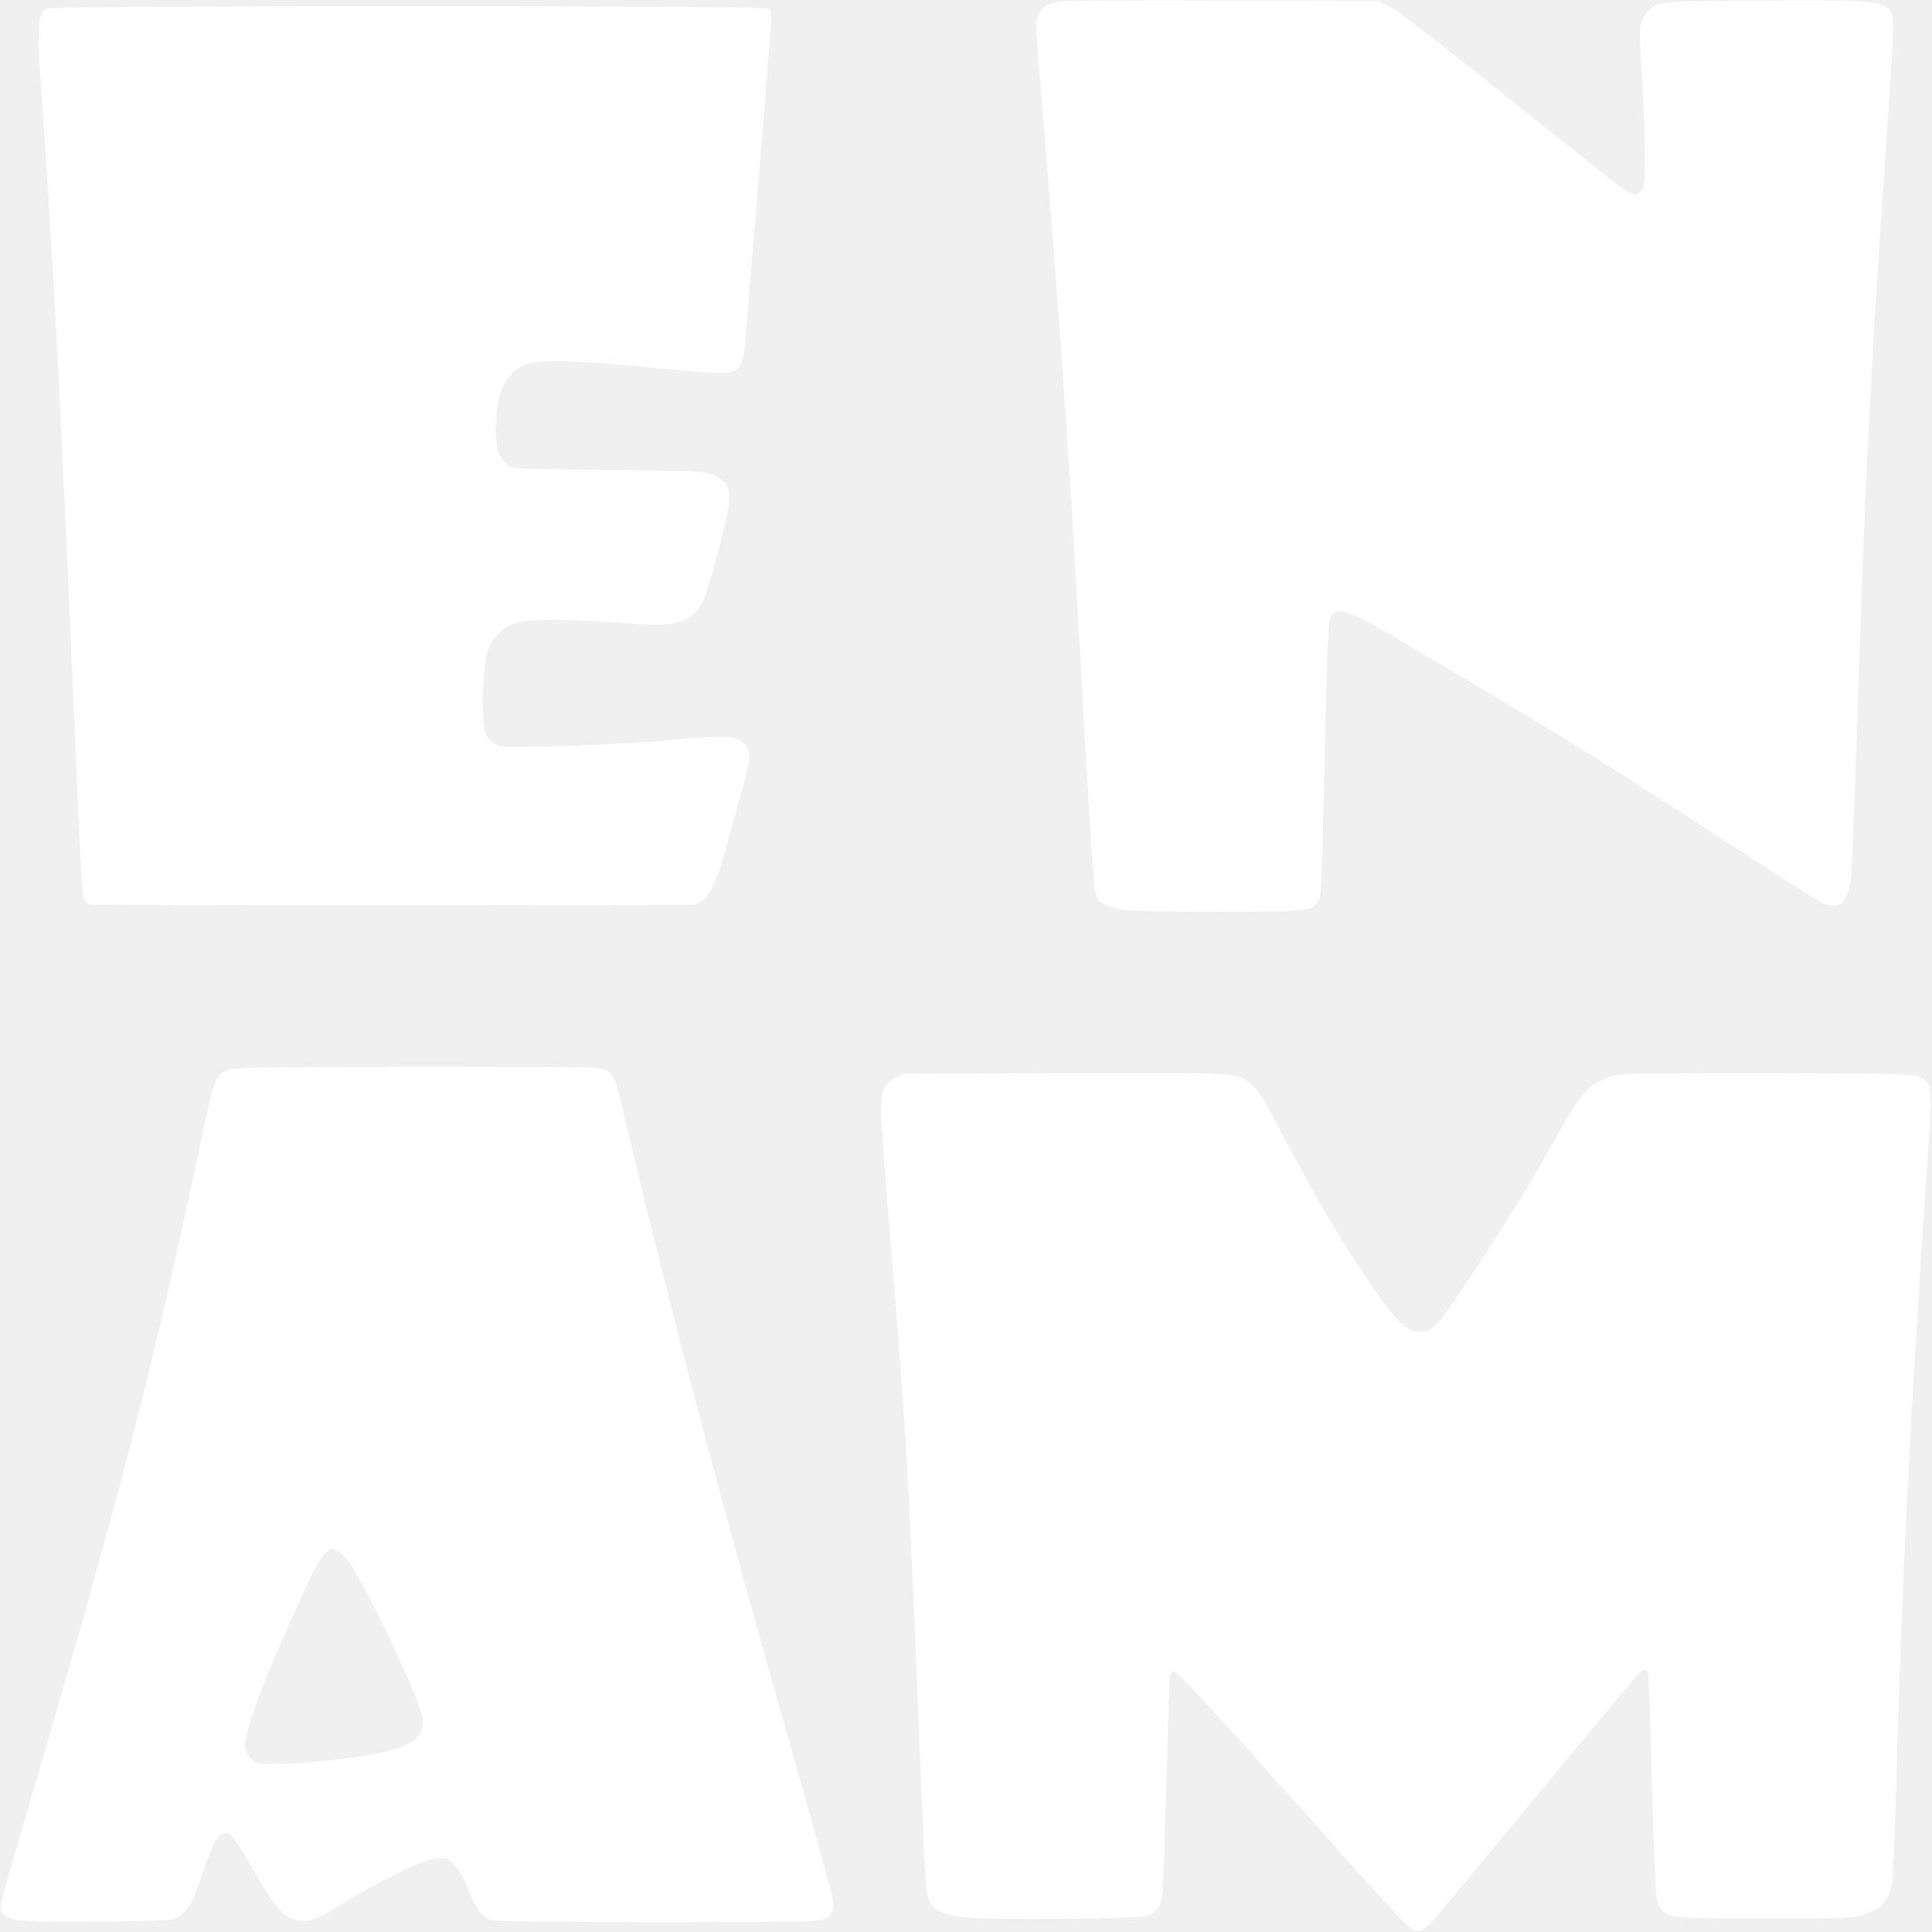
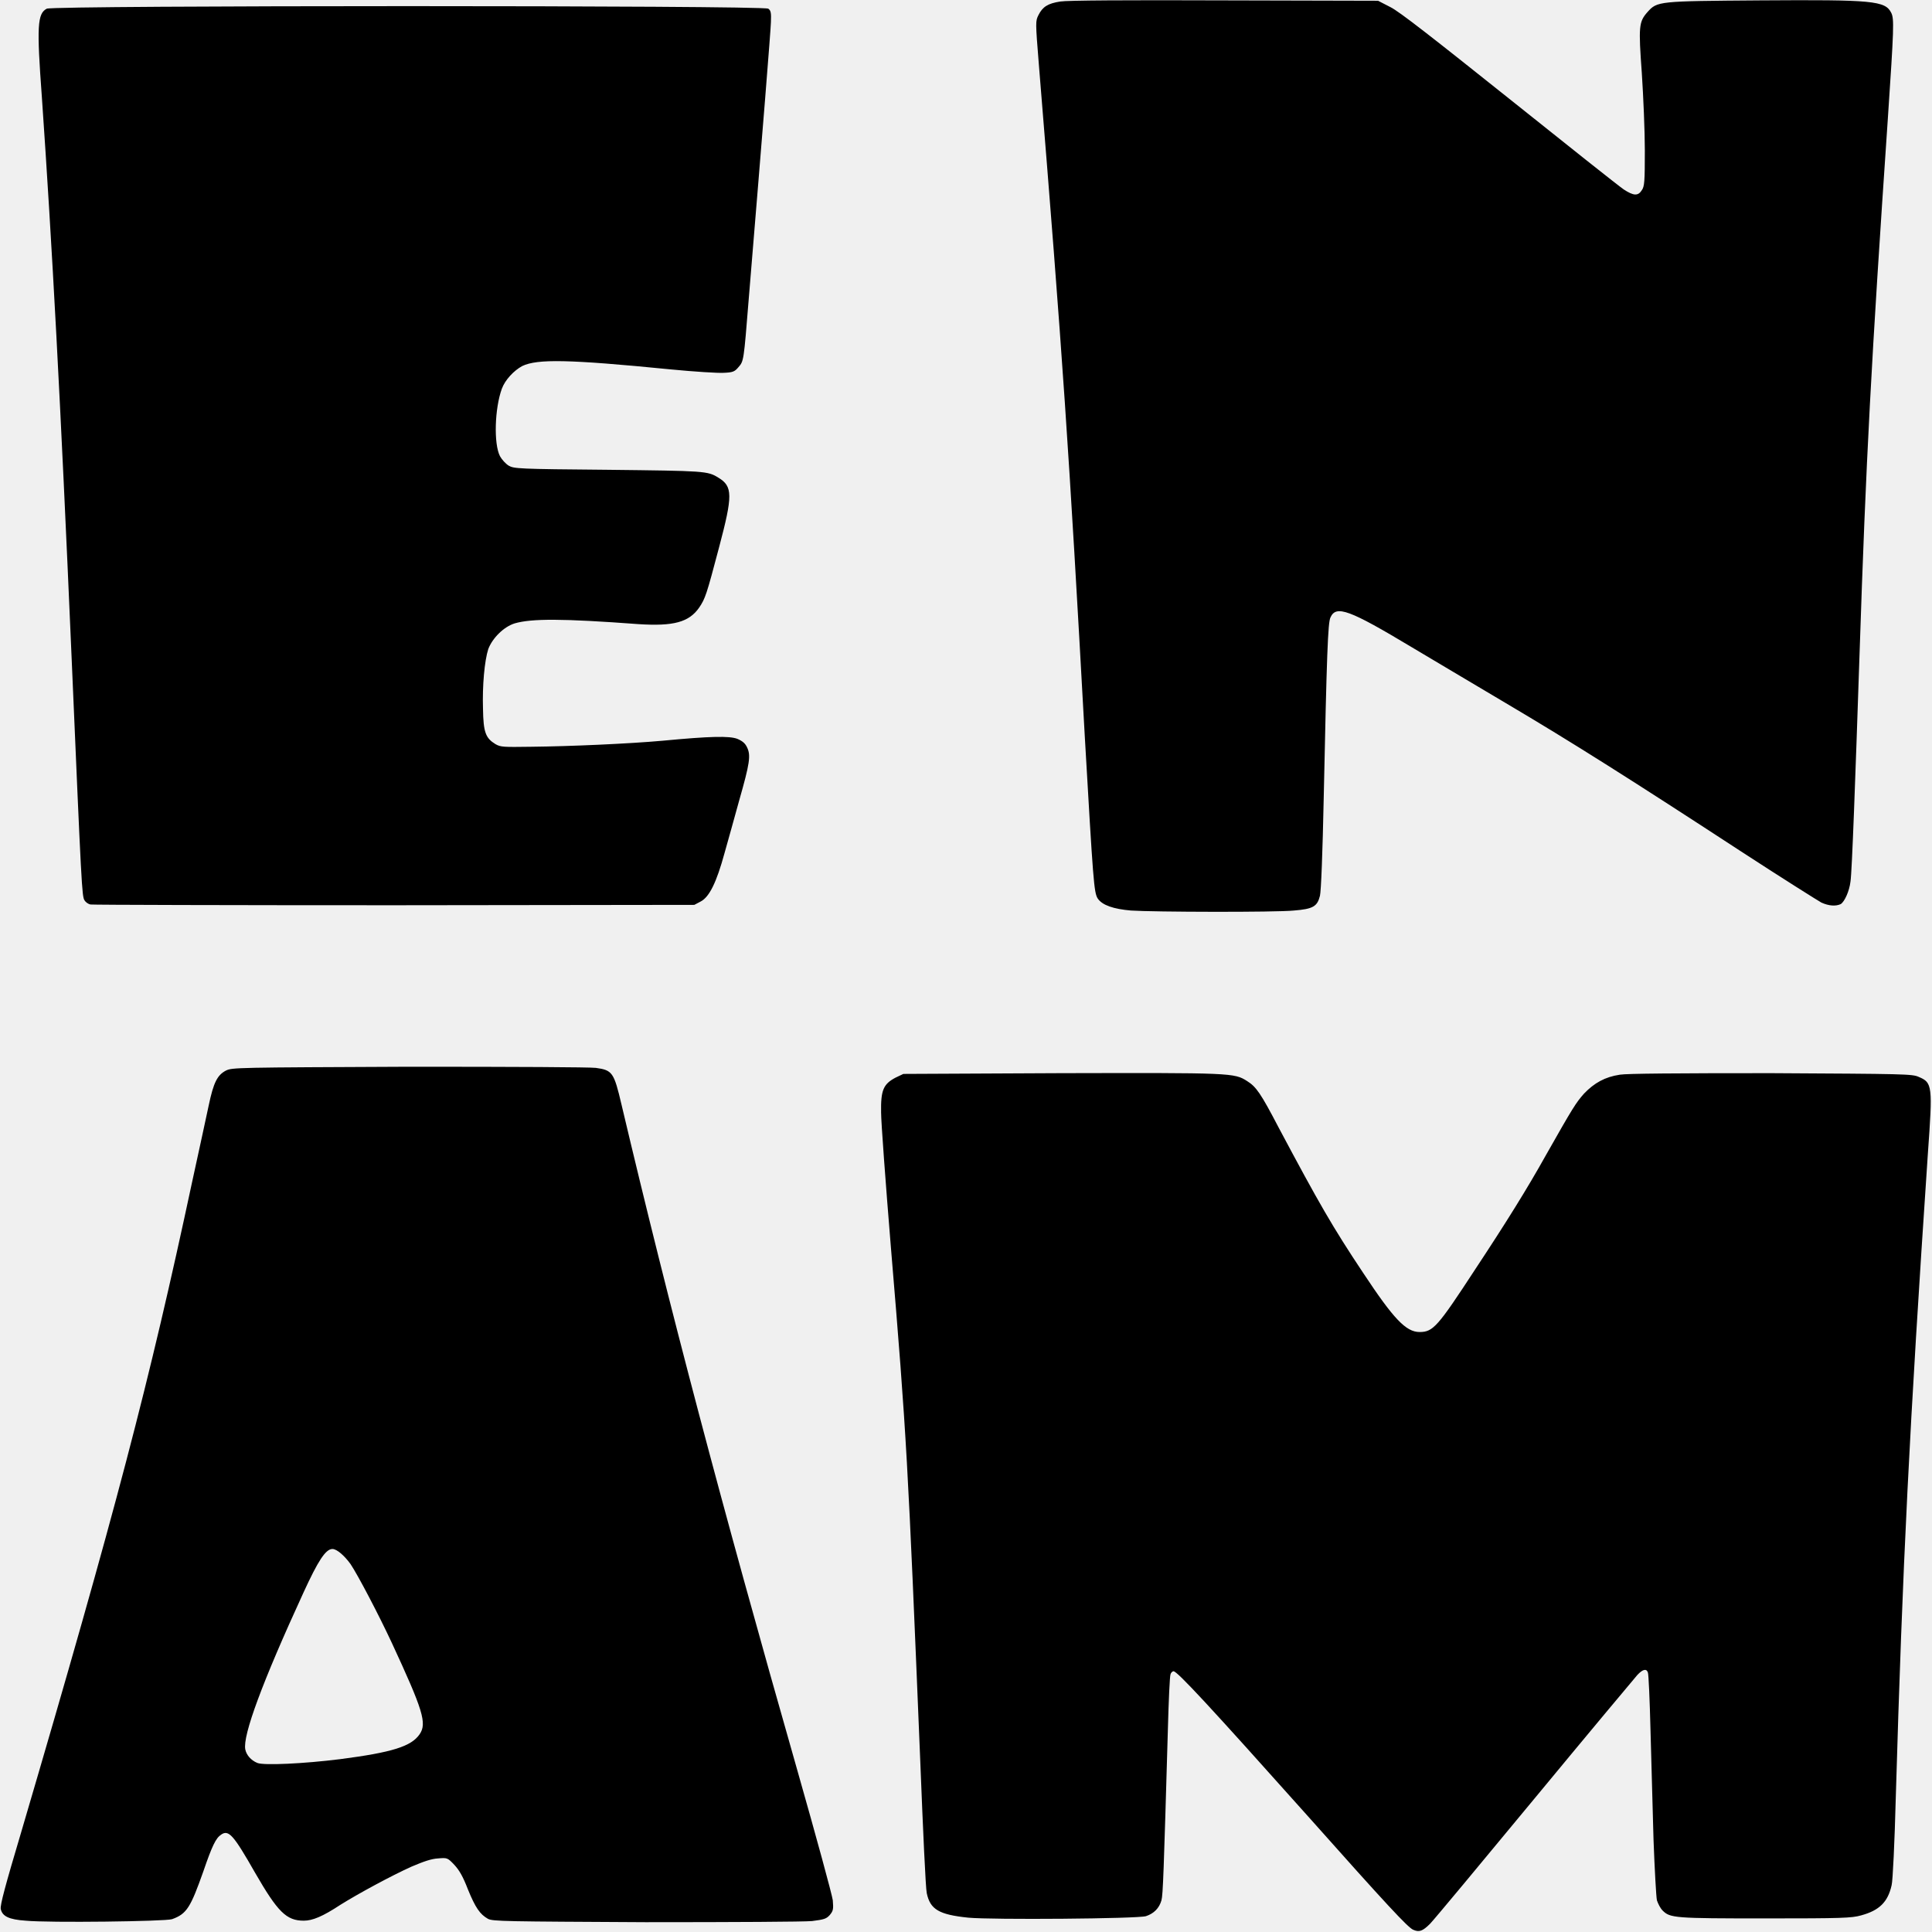
<svg xmlns="http://www.w3.org/2000/svg" viewBox="0 0 512 512">
-   <path fill="#fff" d="M374.5 511.4C373.1 510.8 367.6 504.9 346.6 481.3C320.7 452.3 312.0 442.9 311.0 442.9C310.7 442.9 310.3 443.3 310.2 443.7C310.0 444.1 309.7 450.7 309.5 458.3C308.4 496.5 308.2 502.1 307.8 503.6C307.2 505.7 305.8 507.1 303.7 507.8C301.5 508.5 262.8 508.8 256.6 508.2C248.8 507.4 246.5 506.0 245.6 501.7C245.3 500.4 244.6 484.9 243.9 467.2C240.6 387.0 240.3 380.8 236.1 330.6C234.7 313.5 233.5 297.4 233.5 294.8C233.4 288.9 234.1 287.3 237.3 285.6L239.4 284.6L281.1 284.4C326.3 284.3 327.1 284.3 330.5 286.5C332.9 288.0 334.1 289.7 338.9 298.9C349.5 318.8 353.1 325.1 361.3 337.4C369.3 349.5 372.6 353.0 376.2 353.0C379.8 353.0 381.0 351.6 391.0 336.3C399.0 324.2 404.8 314.9 409.7 306.1C416.9 293.4 417.6 292.3 419.8 289.8C422.5 287.0 425.3 285.4 429.3 284.8C431.2 284.5 444.0 284.4 469.4 284.4C504.7 284.6 506.8 284.6 508.5 285.4C512.1 286.9 512.2 287.7 510.9 305.8C506.0 378.6 504.2 414.7 502.4 476.4C502.1 488.1 501.6 498.6 501.3 499.6C500.3 504.1 498.0 506.3 493.2 507.6C490.7 508.3 488.3 508.4 467.9 508.4C443.7 508.4 442.6 508.3 440.6 506.3C440.0 505.7 439.4 504.5 439.1 503.6C438.9 502.7 438.5 495.5 438.2 487.5C438.0 479.5 437.6 466.5 437.4 458.5C437.2 450.5 436.9 443.6 436.7 443.2C436.3 442.1 435.3 442.4 433.9 443.9C433.2 444.7 420.9 459.4 406.6 476.7C392.3 494.0 379.9 508.9 379.0 509.8C377.0 511.8 376.1 512.1 374.5 511.4ZM6.8 509.0C2.3 508.7 0.6 507.8 0.2 505.9C0.0 504.9 1.4 499.7 5.6 485.6C30.8 399.9 39.5 366.6 50.9 313.3C52.7 305.0 54.7 295.9 55.3 293.0C56.6 286.8 57.6 284.9 59.9 283.7C61.6 282.9 62.6 282.9 108.2 282.7C137.0 282.7 156.0 282.8 157.9 283.0C162.3 283.6 162.7 284.2 164.7 292.7C177.5 346.8 190.8 397.3 211.4 469.5C216.3 486.7 220.5 502.1 220.7 503.6C220.9 506.0 220.8 506.4 219.9 507.5C219.0 508.5 218.4 508.7 215.2 509.1C213.1 509.3 194.5 509.4 171.1 509.4C133.9 509.2 130.6 509.2 129.3 508.5C127.2 507.3 126.0 505.6 124.0 500.7C122.7 497.3 121.7 495.6 120.4 494.2C118.6 492.3 118.5 492.3 116.1 492.5C114.3 492.6 112.3 493.3 109.0 494.7C103.7 497.1 95.0 501.8 90.2 504.8C85.5 507.9 82.8 509.0 80.5 509.0C75.9 509.0 73.6 506.7 67.6 496.3C61.9 486.3 60.6 484.8 58.6 486.2C57.2 487.1 56.2 489.2 53.9 495.9C50.5 505.5 49.5 507.2 45.6 508.6C43.9 509.2 13.0 509.6 6.8 509.0ZM90.1 466.2C104.0 464.4 109.0 462.8 111.2 459.6C113.2 456.7 112.1 453.2 103.8 435.3C100.4 428.0 94.9 417.5 92.9 414.5C91.3 412.3 89.3 410.5 88.1 410.5C86.3 410.5 84.3 413.6 80.4 422.1C69.5 445.8 64.3 459.9 65.0 463.6C65.3 465.1 66.5 466.5 68.2 467.2C69.9 467.9 80.5 467.4 90.1 466.2ZM299.7 241.3C295.1 240.9 292.1 239.9 290.9 238.1C289.9 236.5 289.7 233.6 287.5 195.5C283.3 119.3 281.6 94.1 275.3 17.0C274.4 5.8 274.4 5.6 275.2 4.0C276.3 1.8 277.7 0.9 281.0 0.4C282.7 0.1 298.8 0.0 324.5 0.1L365.2 0.2L368.5 1.9C370.9 3.1 379.7 10.0 400.0 26.2C415.5 38.6 429.1 49.4 430.3 50.2C432.9 51.9 434.1 52.0 435.1 50.4C435.8 49.4 435.9 48.2 435.9 39.9C435.9 34.7 435.5 25.5 435.1 19.4C434.2 7.0 434.3 5.8 436.6 3.2C439.2 0.3 439.4 0.3 466.6 0.1C496.4 -0.1 499.6 0.2 501.2 3.4C502.0 5.0 501.9 7.5 500.3 31.4C495.9 95.9 494.5 121.9 492.8 173.3C491.7 206.1 490.8 231.1 490.4 233.6C490.1 236.2 488.8 239.0 487.8 239.6C486.5 240.2 484.7 240.1 482.7 239.2C481.8 238.7 472.4 232.8 461.8 225.9C432.7 206.9 416.6 196.7 399.0 186.3C390.2 181.1 379.0 174.4 374.1 171.5C357.6 161.6 354.1 160.3 352.6 163.6C351.9 164.9 351.6 173.5 350.8 211.4C350.5 226.1 350.1 236.2 349.8 237.4C349.1 240.2 348.0 240.9 342.9 241.3C338.0 241.8 305.6 241.7 299.7 241.3ZM24.0 239.7C23.4 239.6 22.7 239.1 22.4 238.6C21.7 237.5 21.6 235.2 19.0 174.8C16.0 105.3 13.8 64.9 11.1 25.8C9.7 6.9 9.9 3.6 12.4 2.3C14.2 1.4 202.3 1.4 203.6 2.3C204.3 2.8 204.4 3.4 204.3 5.9C204.2 8.6 202.3 32.4 198.4 79.5C197.1 95.7 197.1 95.7 195.7 97.3C194.7 98.5 194.2 98.7 191.8 98.8C190.3 98.9 184.0 98.5 177.8 97.9C150.5 95.2 142.4 95.1 138.4 97.0C136.2 98.2 133.9 100.6 133.0 103.0C131.1 108.2 130.8 117.6 132.5 120.9C133.0 121.8 134.0 122.9 134.8 123.4C136.2 124.2 137.2 124.3 161.1 124.5C186.9 124.8 187.5 124.8 190.4 126.6C194.2 128.9 194.2 131.3 190.6 144.9C187.2 157.8 186.9 158.6 185.3 161.0C182.6 164.9 178.5 166.0 169.2 165.4C149.0 163.9 140.9 163.9 136.4 165.2C133.5 166.1 130.5 169.1 129.4 172.0C128.4 175.1 127.8 181.7 128.0 187.9C128.1 194.1 128.7 195.6 131.3 197.2C132.7 198.0 133.4 198.0 140.7 197.9C150.9 197.8 166.7 197.1 175.6 196.3C188.2 195.1 193.3 195.0 195.4 195.8C196.8 196.4 197.5 197.0 198.0 198.1C199.0 200.2 198.7 202.3 195.9 212.1C194.7 216.5 192.9 222.9 192.0 226.1C189.9 233.8 188.0 237.7 185.7 238.9L184.0 239.8L104.4 239.9C60.7 239.9 24.5 239.8 24.0 239.7Z" />
+   <style>path{fill:#000}@media (prefers-color-scheme:dark){path{fill:#fff}}</style>
+   <path d="M374.5 511.4C373.1 510.8 367.6 504.9 346.6 481.3C320.7 452.3 312.0 442.9 311.0 442.9C310.7 442.9 310.3 443.3 310.2 443.7C310.0 444.1 309.7 450.7 309.5 458.3C308.4 496.5 308.2 502.1 307.8 503.6C307.2 505.7 305.8 507.1 303.7 507.8C301.5 508.5 262.8 508.8 256.6 508.2C248.8 507.4 246.5 506.0 245.6 501.7C245.3 500.4 244.6 484.9 243.9 467.2C240.6 387.0 240.3 380.8 236.1 330.6C234.7 313.5 233.5 297.4 233.5 294.8C233.4 288.9 234.1 287.3 237.3 285.6L239.4 284.6L281.1 284.4C326.3 284.3 327.1 284.3 330.5 286.5C332.9 288.0 334.1 289.7 338.9 298.9C349.5 318.8 353.1 325.1 361.3 337.4C369.3 349.5 372.6 353.0 376.2 353.0C379.8 353.0 381.0 351.6 391.0 336.3C399.0 324.2 404.8 314.9 409.7 306.1C416.9 293.4 417.6 292.3 419.8 289.8C422.5 287.0 425.3 285.4 429.3 284.8C431.2 284.5 444.0 284.4 469.4 284.4C504.7 284.6 506.8 284.6 508.5 285.4C512.1 286.9 512.2 287.7 510.9 305.8C506.0 378.6 504.2 414.7 502.4 476.4C502.1 488.1 501.6 498.6 501.3 499.6C500.3 504.1 498.0 506.3 493.2 507.6C490.7 508.3 488.3 508.4 467.9 508.4C443.7 508.4 442.6 508.3 440.6 506.3C440.0 505.7 439.4 504.5 439.1 503.6C438.9 502.7 438.5 495.5 438.2 487.5C438.0 479.5 437.6 466.5 437.4 458.5C437.2 450.5 436.9 443.6 436.7 443.2C436.3 442.1 435.3 442.4 433.9 443.9C433.2 444.7 420.9 459.4 406.6 476.7C392.3 494.0 379.9 508.9 379.0 509.8C377.0 511.8 376.1 512.1 374.5 511.4ZM6.8 509.0C2.3 508.7 0.6 507.8 0.2 505.9C0.0 504.9 1.4 499.7 5.6 485.6C30.8 399.9 39.5 366.6 50.9 313.3C52.7 305.0 54.7 295.9 55.3 293.0C56.6 286.8 57.6 284.9 59.9 283.7C61.6 282.9 62.6 282.9 108.2 282.7C137.0 282.7 156.0 282.8 157.9 283.0C162.3 283.6 162.7 284.2 164.7 292.7C177.5 346.8 190.8 397.3 211.4 469.5C216.3 486.7 220.5 502.1 220.7 503.6C220.9 506.0 220.8 506.4 219.9 507.5C219.0 508.5 218.4 508.7 215.2 509.1C213.1 509.3 194.5 509.4 171.1 509.4C133.9 509.2 130.6 509.2 129.3 508.5C127.2 507.3 126.0 505.6 124.0 500.7C122.7 497.3 121.7 495.6 120.4 494.2C118.6 492.3 118.5 492.3 116.1 492.5C114.3 492.6 112.3 493.3 109.0 494.7C103.7 497.1 95.0 501.8 90.2 504.8C85.5 507.9 82.8 509.0 80.5 509.0C75.9 509.0 73.6 506.7 67.6 496.3C61.9 486.3 60.6 484.8 58.6 486.2C57.2 487.1 56.2 489.2 53.9 495.9C50.5 505.5 49.5 507.2 45.6 508.6C43.9 509.2 13.0 509.6 6.8 509.0ZM90.1 466.2C104.0 464.4 109.0 462.8 111.2 459.6C113.2 456.7 112.1 453.2 103.8 435.3C100.4 428.0 94.9 417.5 92.9 414.5C91.3 412.3 89.3 410.5 88.1 410.5C86.3 410.5 84.3 413.6 80.4 422.1C69.5 445.8 64.3 459.9 65.0 463.6C65.3 465.1 66.5 466.5 68.2 467.2C69.9 467.9 80.5 467.4 90.1 466.2ZM299.7 241.3C295.1 240.9 292.1 239.9 290.9 238.1C289.9 236.5 289.7 233.6 287.5 195.5C283.3 119.3 281.6 94.1 275.3 17.0C274.4 5.8 274.4 5.6 275.2 4.0C276.3 1.8 277.7 0.9 281.0 0.4C282.7 0.1 298.8 0.0 324.5 0.1L365.2 0.2L368.5 1.9C370.9 3.1 379.7 10.0 400.0 26.2C415.5 38.6 429.1 49.4 430.3 50.2C432.9 51.9 434.1 52.0 435.1 50.4C435.8 49.4 435.9 48.2 435.9 39.9C435.9 34.7 435.5 25.5 435.1 19.4C434.2 7.0 434.3 5.8 436.6 3.2C439.2 0.3 439.4 0.3 466.6 0.1C496.4 -0.1 499.6 0.2 501.2 3.4C502.0 5.0 501.9 7.5 500.3 31.4C495.9 95.9 494.5 121.9 492.8 173.3C491.7 206.1 490.8 231.1 490.4 233.6C490.1 236.2 488.8 239.0 487.8 239.6C486.5 240.2 484.7 240.1 482.7 239.2C481.8 238.7 472.4 232.8 461.8 225.9C432.7 206.9 416.6 196.7 399.0 186.3C390.2 181.1 379.0 174.4 374.1 171.5C357.6 161.6 354.1 160.3 352.6 163.6C351.9 164.9 351.6 173.5 350.8 211.4C350.5 226.1 350.1 236.2 349.8 237.4C349.1 240.2 348.0 240.9 342.9 241.3C338.0 241.8 305.6 241.7 299.7 241.3ZM24.0 239.7C23.4 239.6 22.7 239.1 22.4 238.6C21.7 237.5 21.6 235.2 19.0 174.8C16.0 105.3 13.8 64.9 11.1 25.8C9.7 6.9 9.9 3.6 12.4 2.3C14.2 1.4 202.3 1.4 203.6 2.3C204.3 2.8 204.4 3.4 204.3 5.9C204.2 8.6 202.3 32.4 198.4 79.5C197.1 95.7 197.1 95.7 195.7 97.3C194.7 98.5 194.2 98.7 191.8 98.8C190.3 98.9 184.0 98.5 177.8 97.9C150.5 95.2 142.4 95.1 138.4 97.0C136.2 98.2 133.9 100.6 133.0 103.0C131.1 108.2 130.8 117.6 132.5 120.9C133.0 121.8 134.0 122.9 134.8 123.4C136.2 124.2 137.2 124.3 161.1 124.5C186.9 124.8 187.5 124.8 190.4 126.6C194.2 128.9 194.2 131.3 190.6 144.9C187.2 157.8 186.9 158.6 185.3 161.0C182.6 164.9 178.5 166.0 169.2 165.4C149.0 163.9 140.9 163.9 136.4 165.2C133.5 166.1 130.5 169.1 129.4 172.0C128.4 175.1 127.8 181.7 128.0 187.9C128.1 194.1 128.7 195.6 131.3 197.2C132.7 198.0 133.4 198.0 140.7 197.9C150.9 197.8 166.7 197.1 175.6 196.3C188.2 195.1 193.3 195.0 195.4 195.8C196.8 196.4 197.5 197.0 198.0 198.1C199.0 200.2 198.7 202.3 195.9 212.1C194.7 216.5 192.9 222.9 192.0 226.1C189.9 233.8 188.0 237.7 185.7 238.9L184.0 239.8L104.4 239.9C60.7 239.9 24.5 239.8 24.0 239.7Z" />
</svg>
